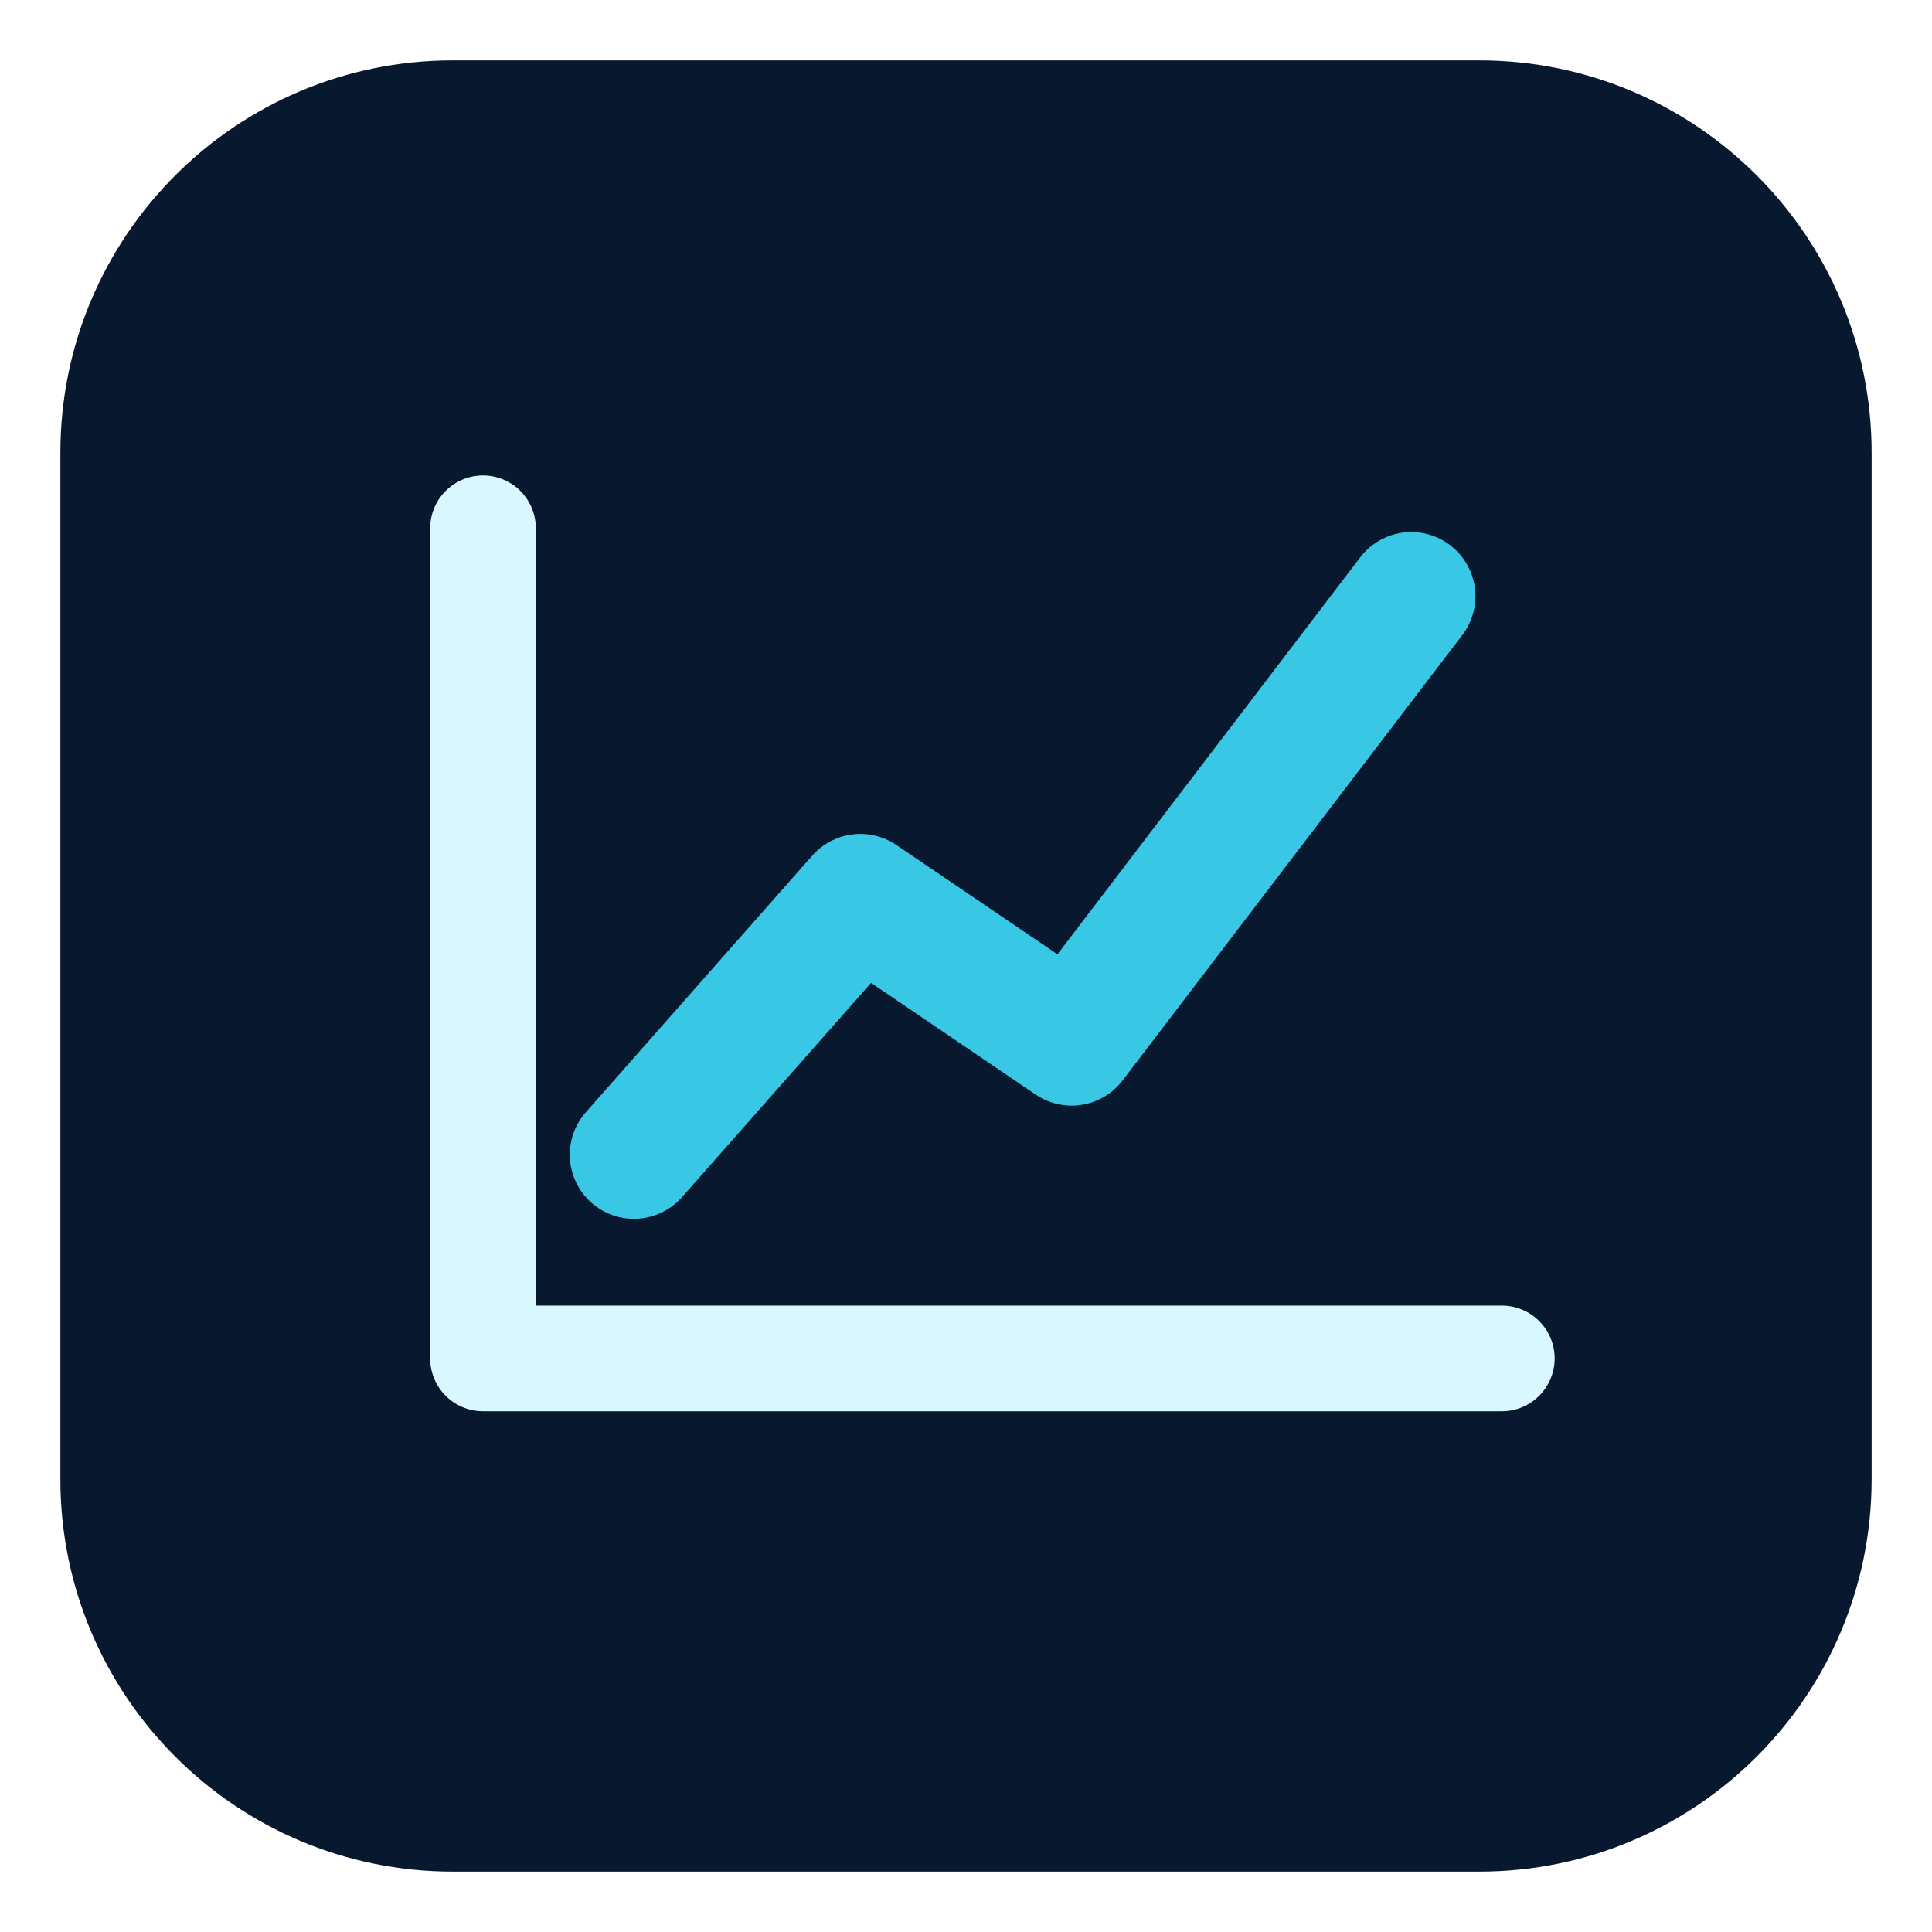
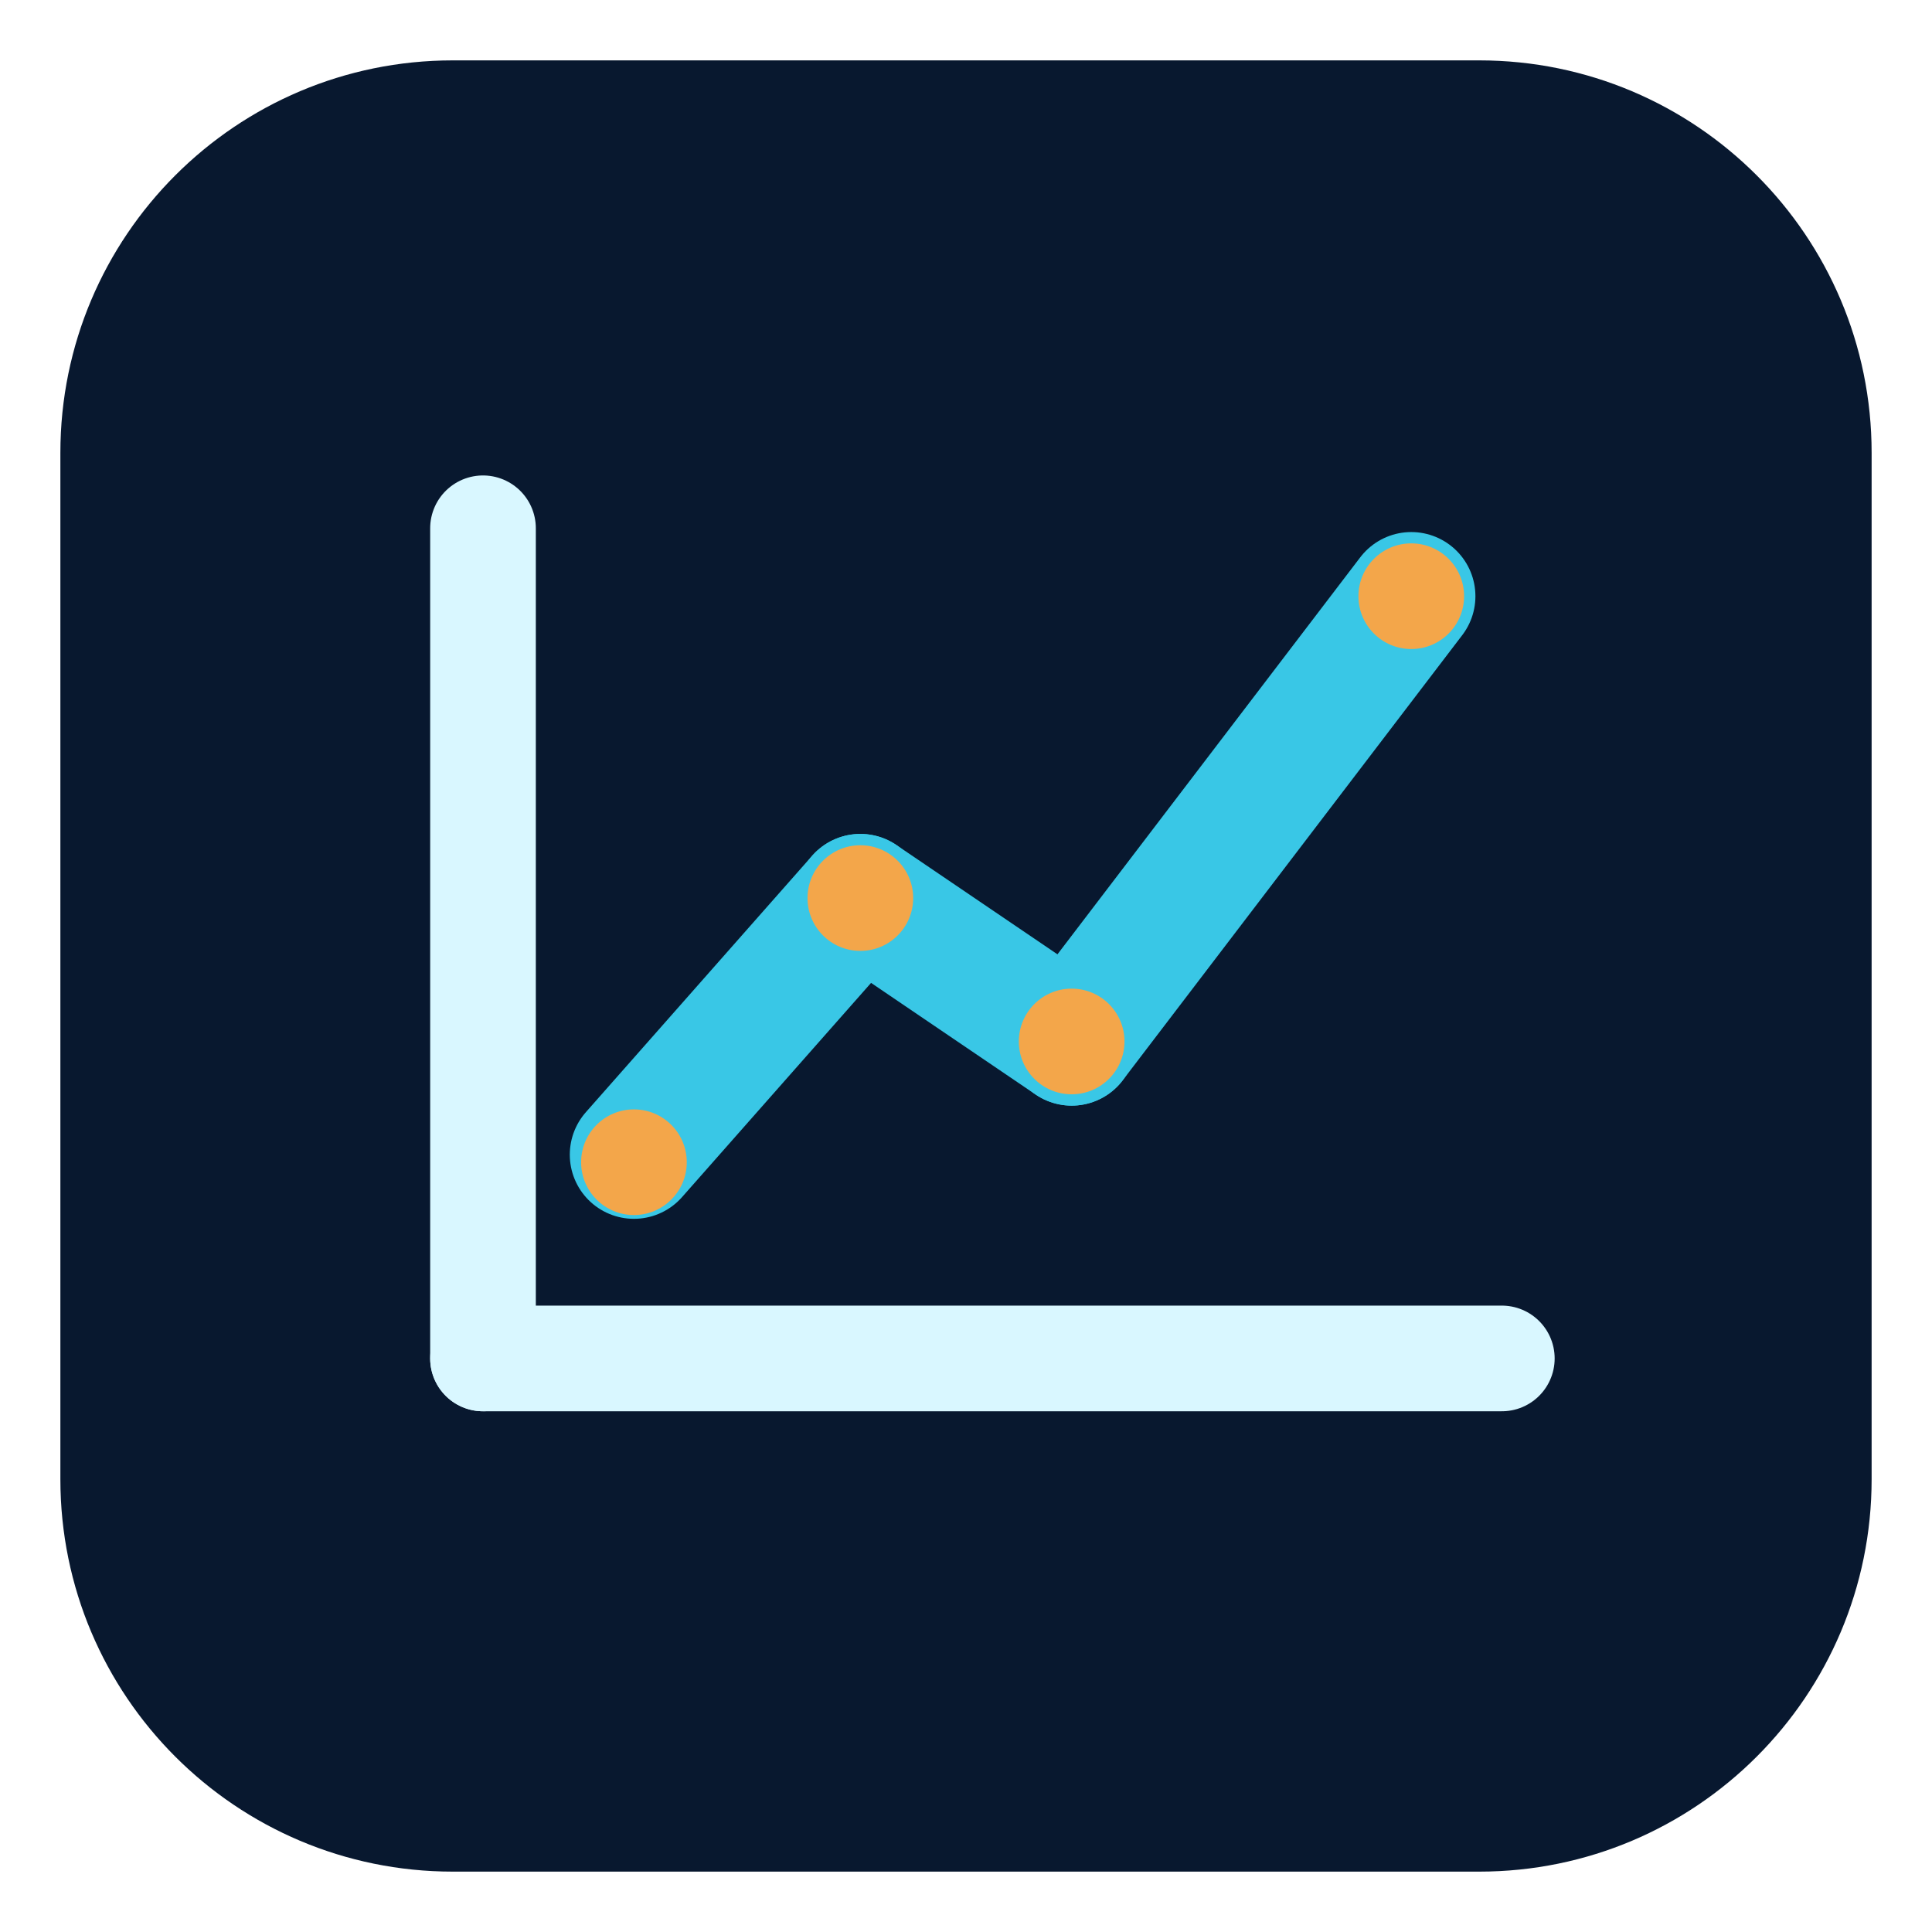
<svg xmlns="http://www.w3.org/2000/svg" viewBox="0 0 512 512" role="img" aria-label="Stock Desk" data-identity="line-chart">
  <rect x="16" y="16" width="480" height="480" rx="104" fill="#08182f" />
-   <path d="M128 140V360H398" fill="none" stroke="#d9f7ff" stroke-width="28" stroke-linecap="round" stroke-linejoin="round" />
-   <path d="M168 306L228 238L284 276L374 158" fill="none" stroke="#39c7e6" stroke-width="34" stroke-linecap="round" stroke-linejoin="round" />
+   <line x1="128" y1="360" x2="398" y2="360" stroke="#d9f7ff" stroke-width="28" stroke-linecap="round" />
+   <line x1="128" y1="140" x2="128" y2="360" stroke="#d9f7ff" stroke-width="28" stroke-linecap="round" />
+   <line x1="168" y1="306" x2="228" y2="238" stroke="#39c7e6" stroke-width="34" stroke-linecap="round" />
+   <line x1="228" y1="238" x2="284" y2="276" stroke="#39c7e6" stroke-width="34" stroke-linecap="round" />
+   <polyline points="284 276 374 158" fill="none" stroke="#39c7e6" stroke-width="34" stroke-linecap="round" stroke-linejoin="round" />
+   <rect x="154" y="294" width="28" height="28" rx="14" fill="#f3a64a" />
+   <rect x="214" y="224" width="28" height="28" rx="14" fill="#f3a64a" />
+   <rect x="270" y="262" width="28" height="28" rx="14" fill="#f3a64a" />
+   <rect x="360" y="144" width="28" height="28" rx="14" fill="#f3a64a" />
</svg>
